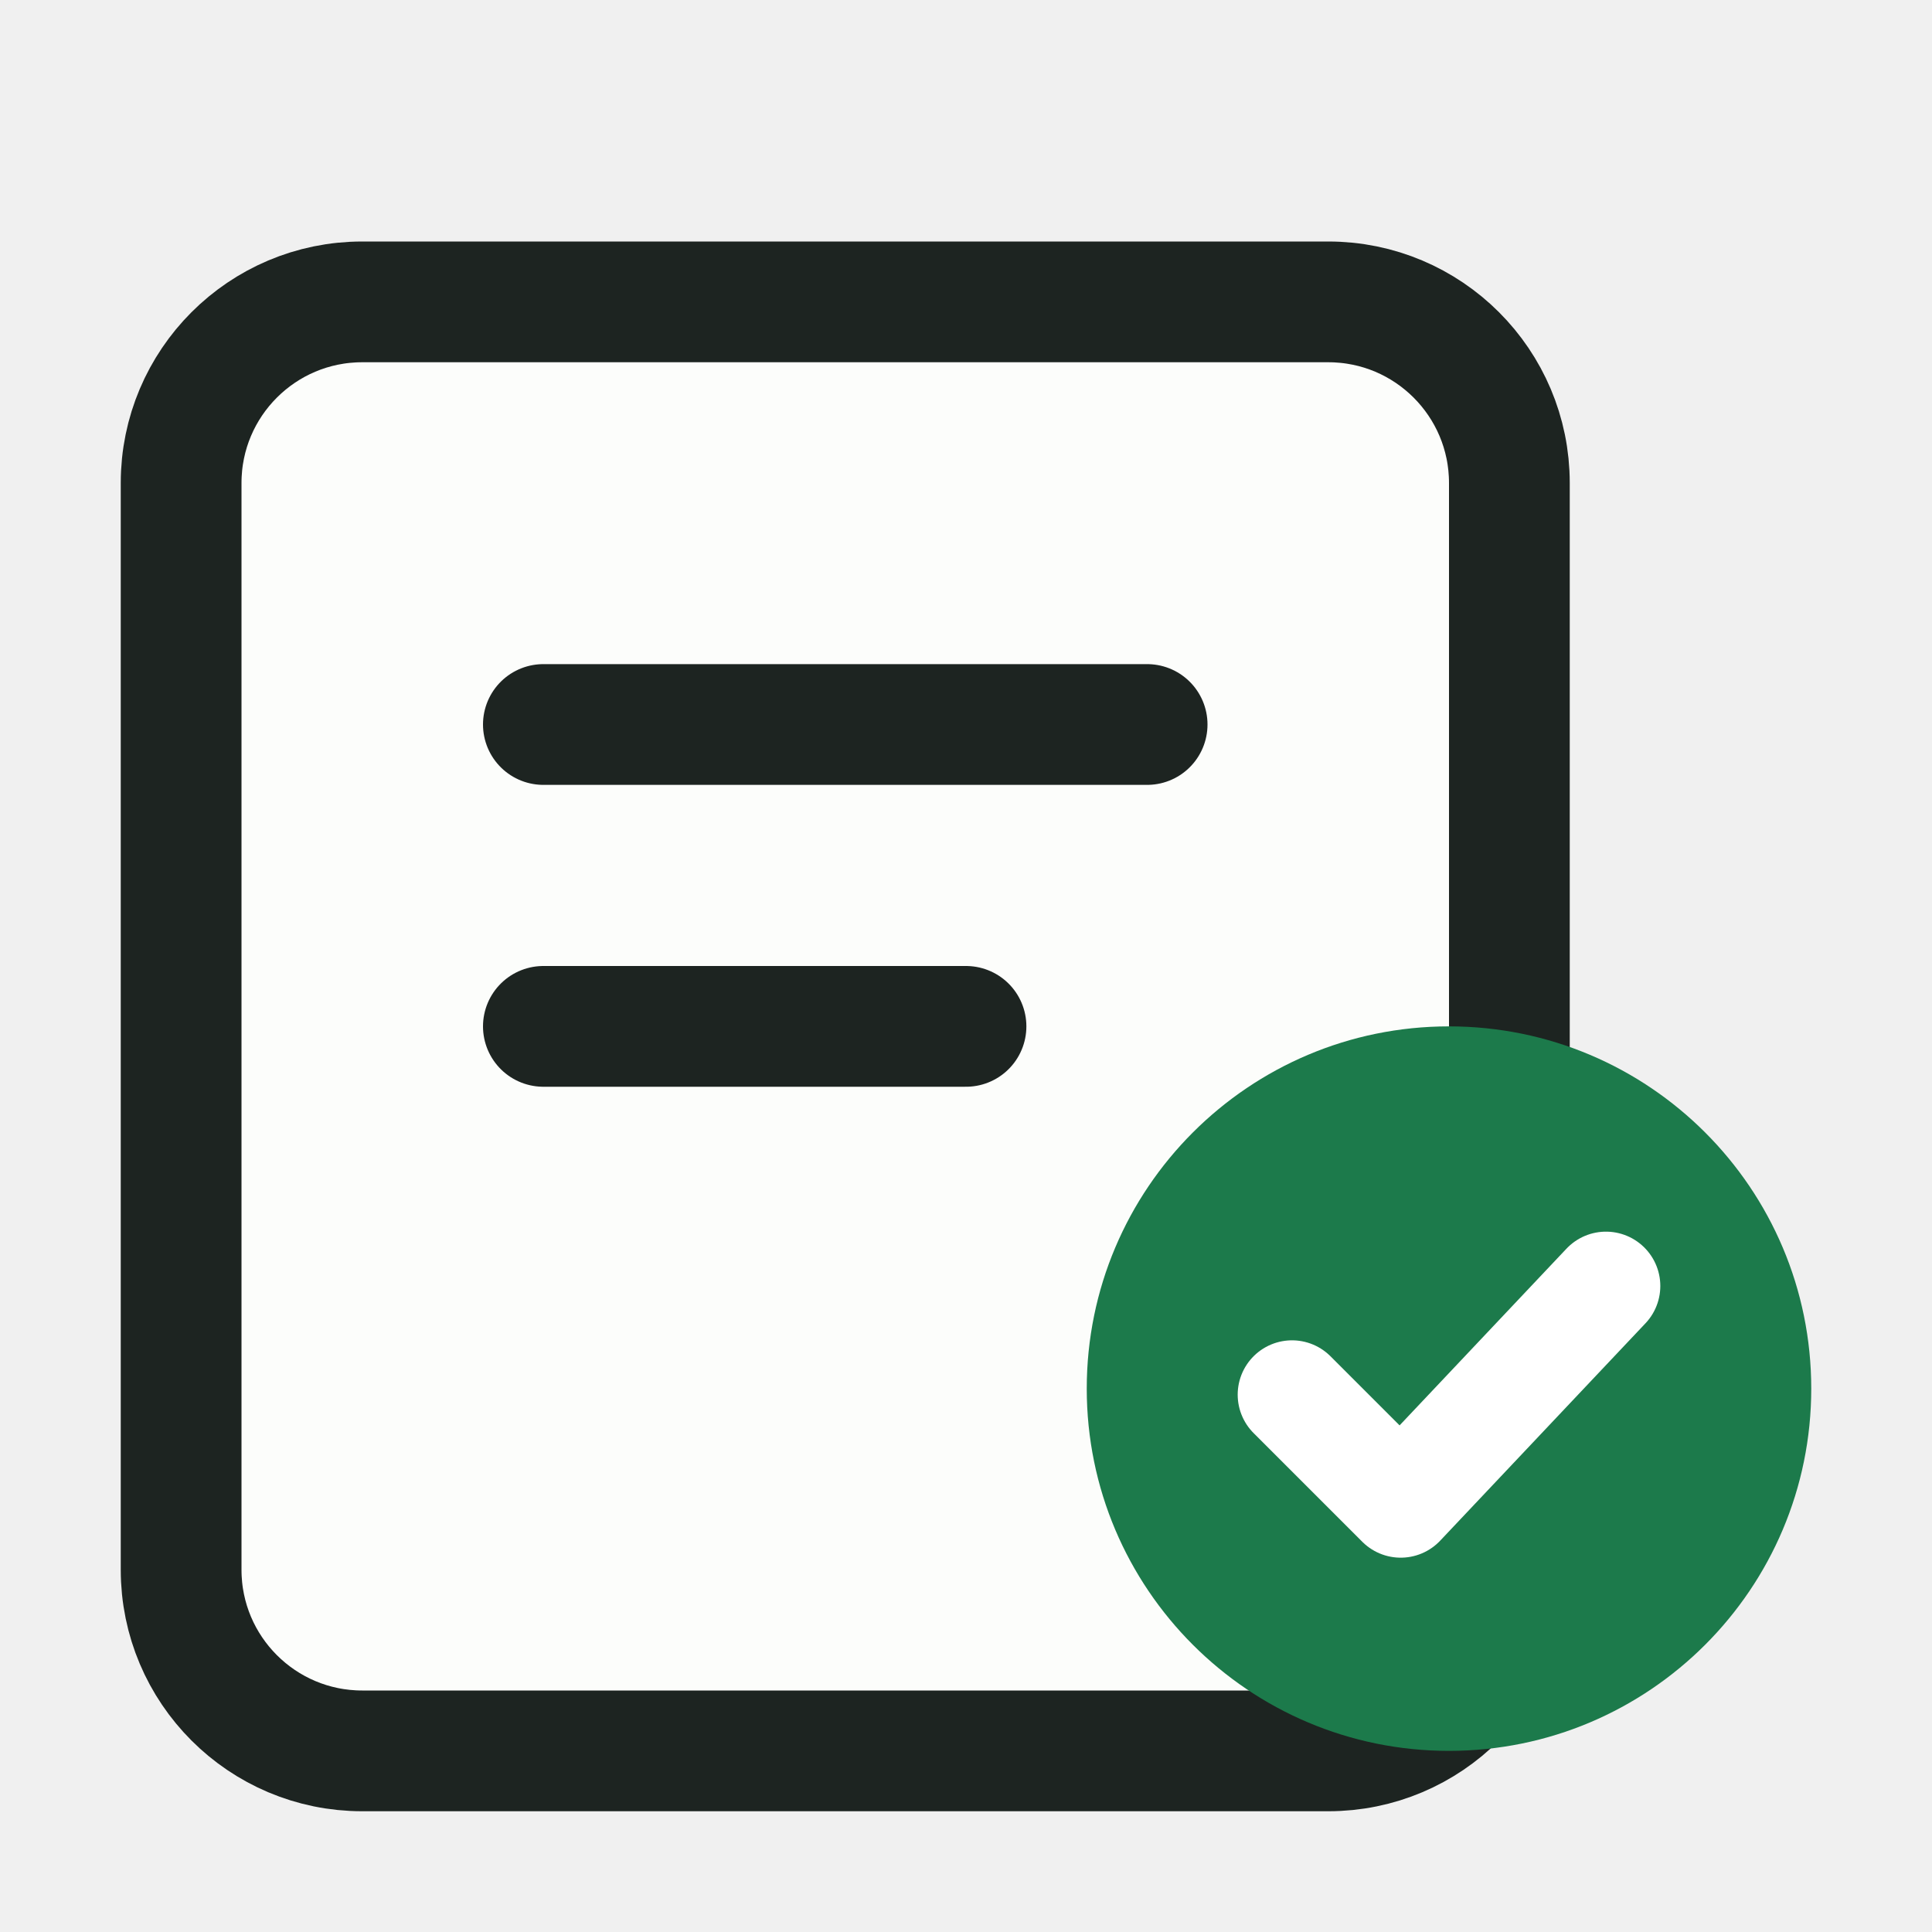
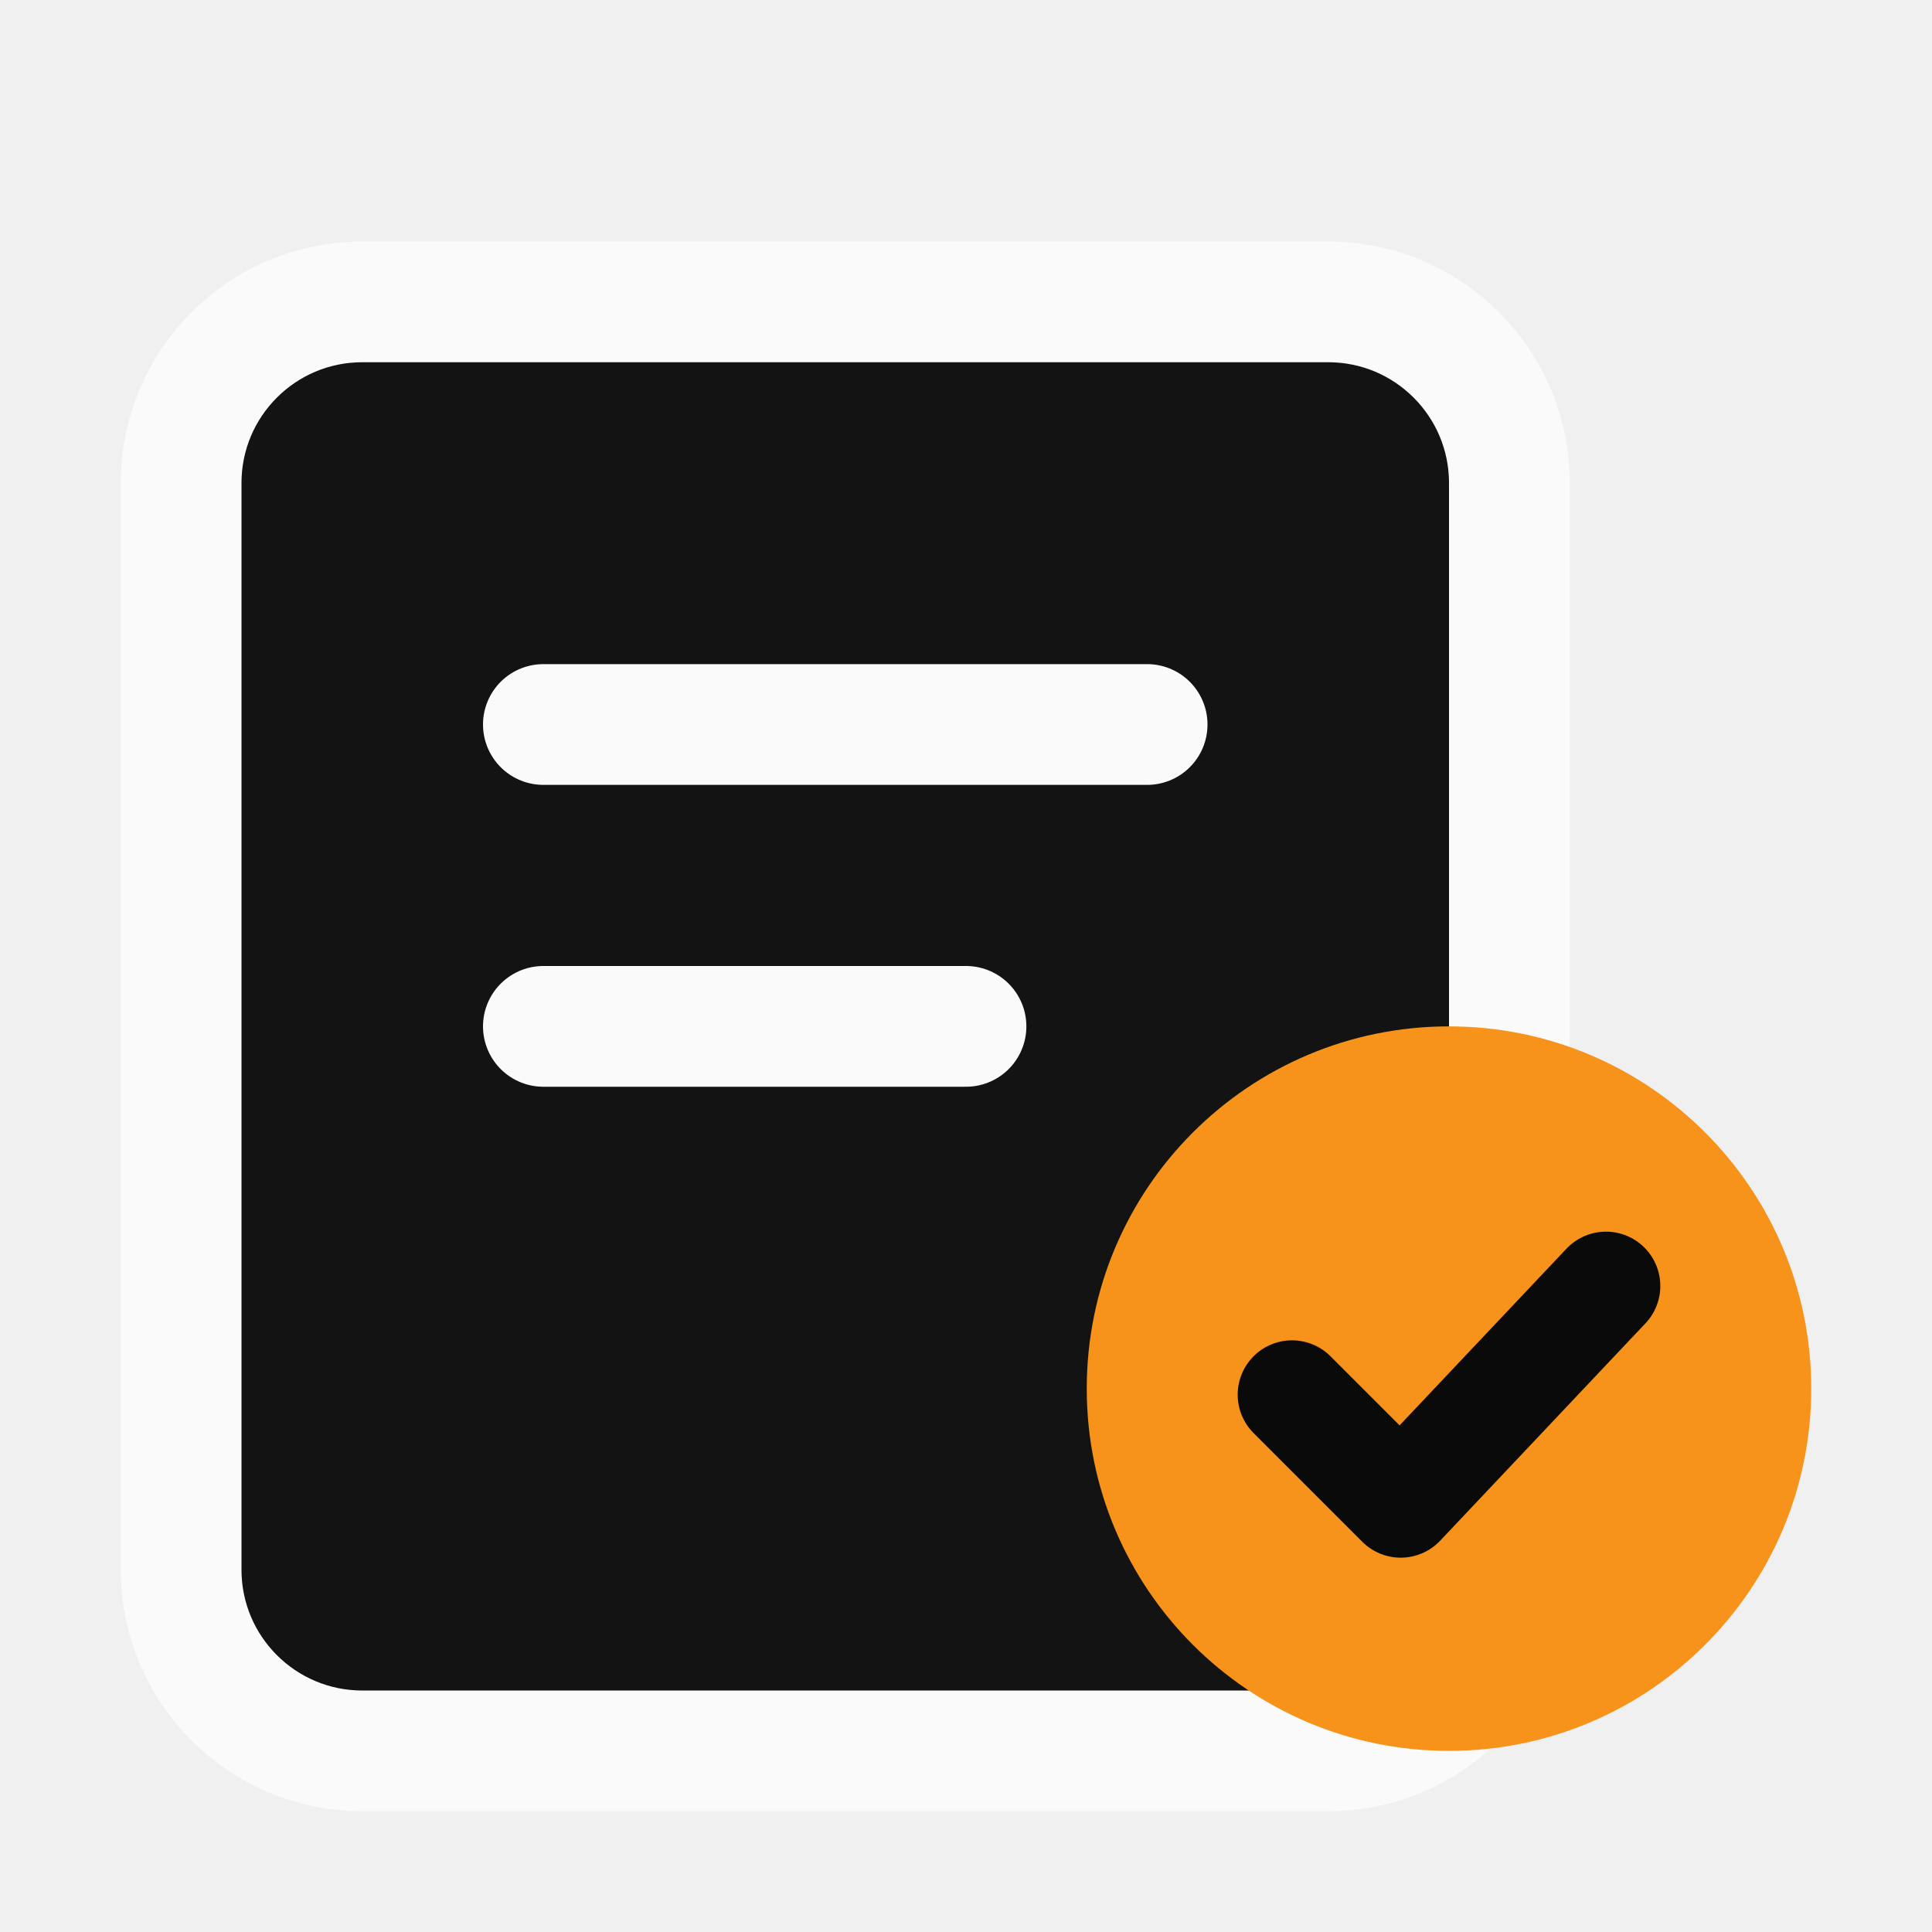
<svg xmlns="http://www.w3.org/2000/svg" viewBox="0 0 32 32">
-   <rect x="3" y="5" width="22" height="24" rx="3" fill="#fcfdfb" stroke="#1d2421" stroke-width="2" />
-   <path d="M9 12h10M9 17h7" stroke="#1d2421" stroke-width="2" stroke-linecap="round" />
-   <circle cx="24" cy="23" r="6" fill="#1c7a4b" />
-   <path d="M21.4 23.1l1.8 1.8 3.4-3.6" fill="none" stroke="#fff" stroke-width="1.8" stroke-linecap="round" stroke-linejoin="round" />
+   <rect x="3" y="5" width="22" height="24" rx="3" fill="#131313" stroke="#fafafa" stroke-width="2" />
+   <path d="M9 12h10M9 17h7" stroke="#fafafa" stroke-width="2" stroke-linecap="round" />
+   <circle cx="24" cy="23" r="6" fill="#f7931a" />
+   <path d="M21.4 23.1l1.8 1.8 3.4-3.6" fill="none" stroke="#0a0a0a" stroke-width="1.8" stroke-linecap="round" stroke-linejoin="round" />
</svg>
